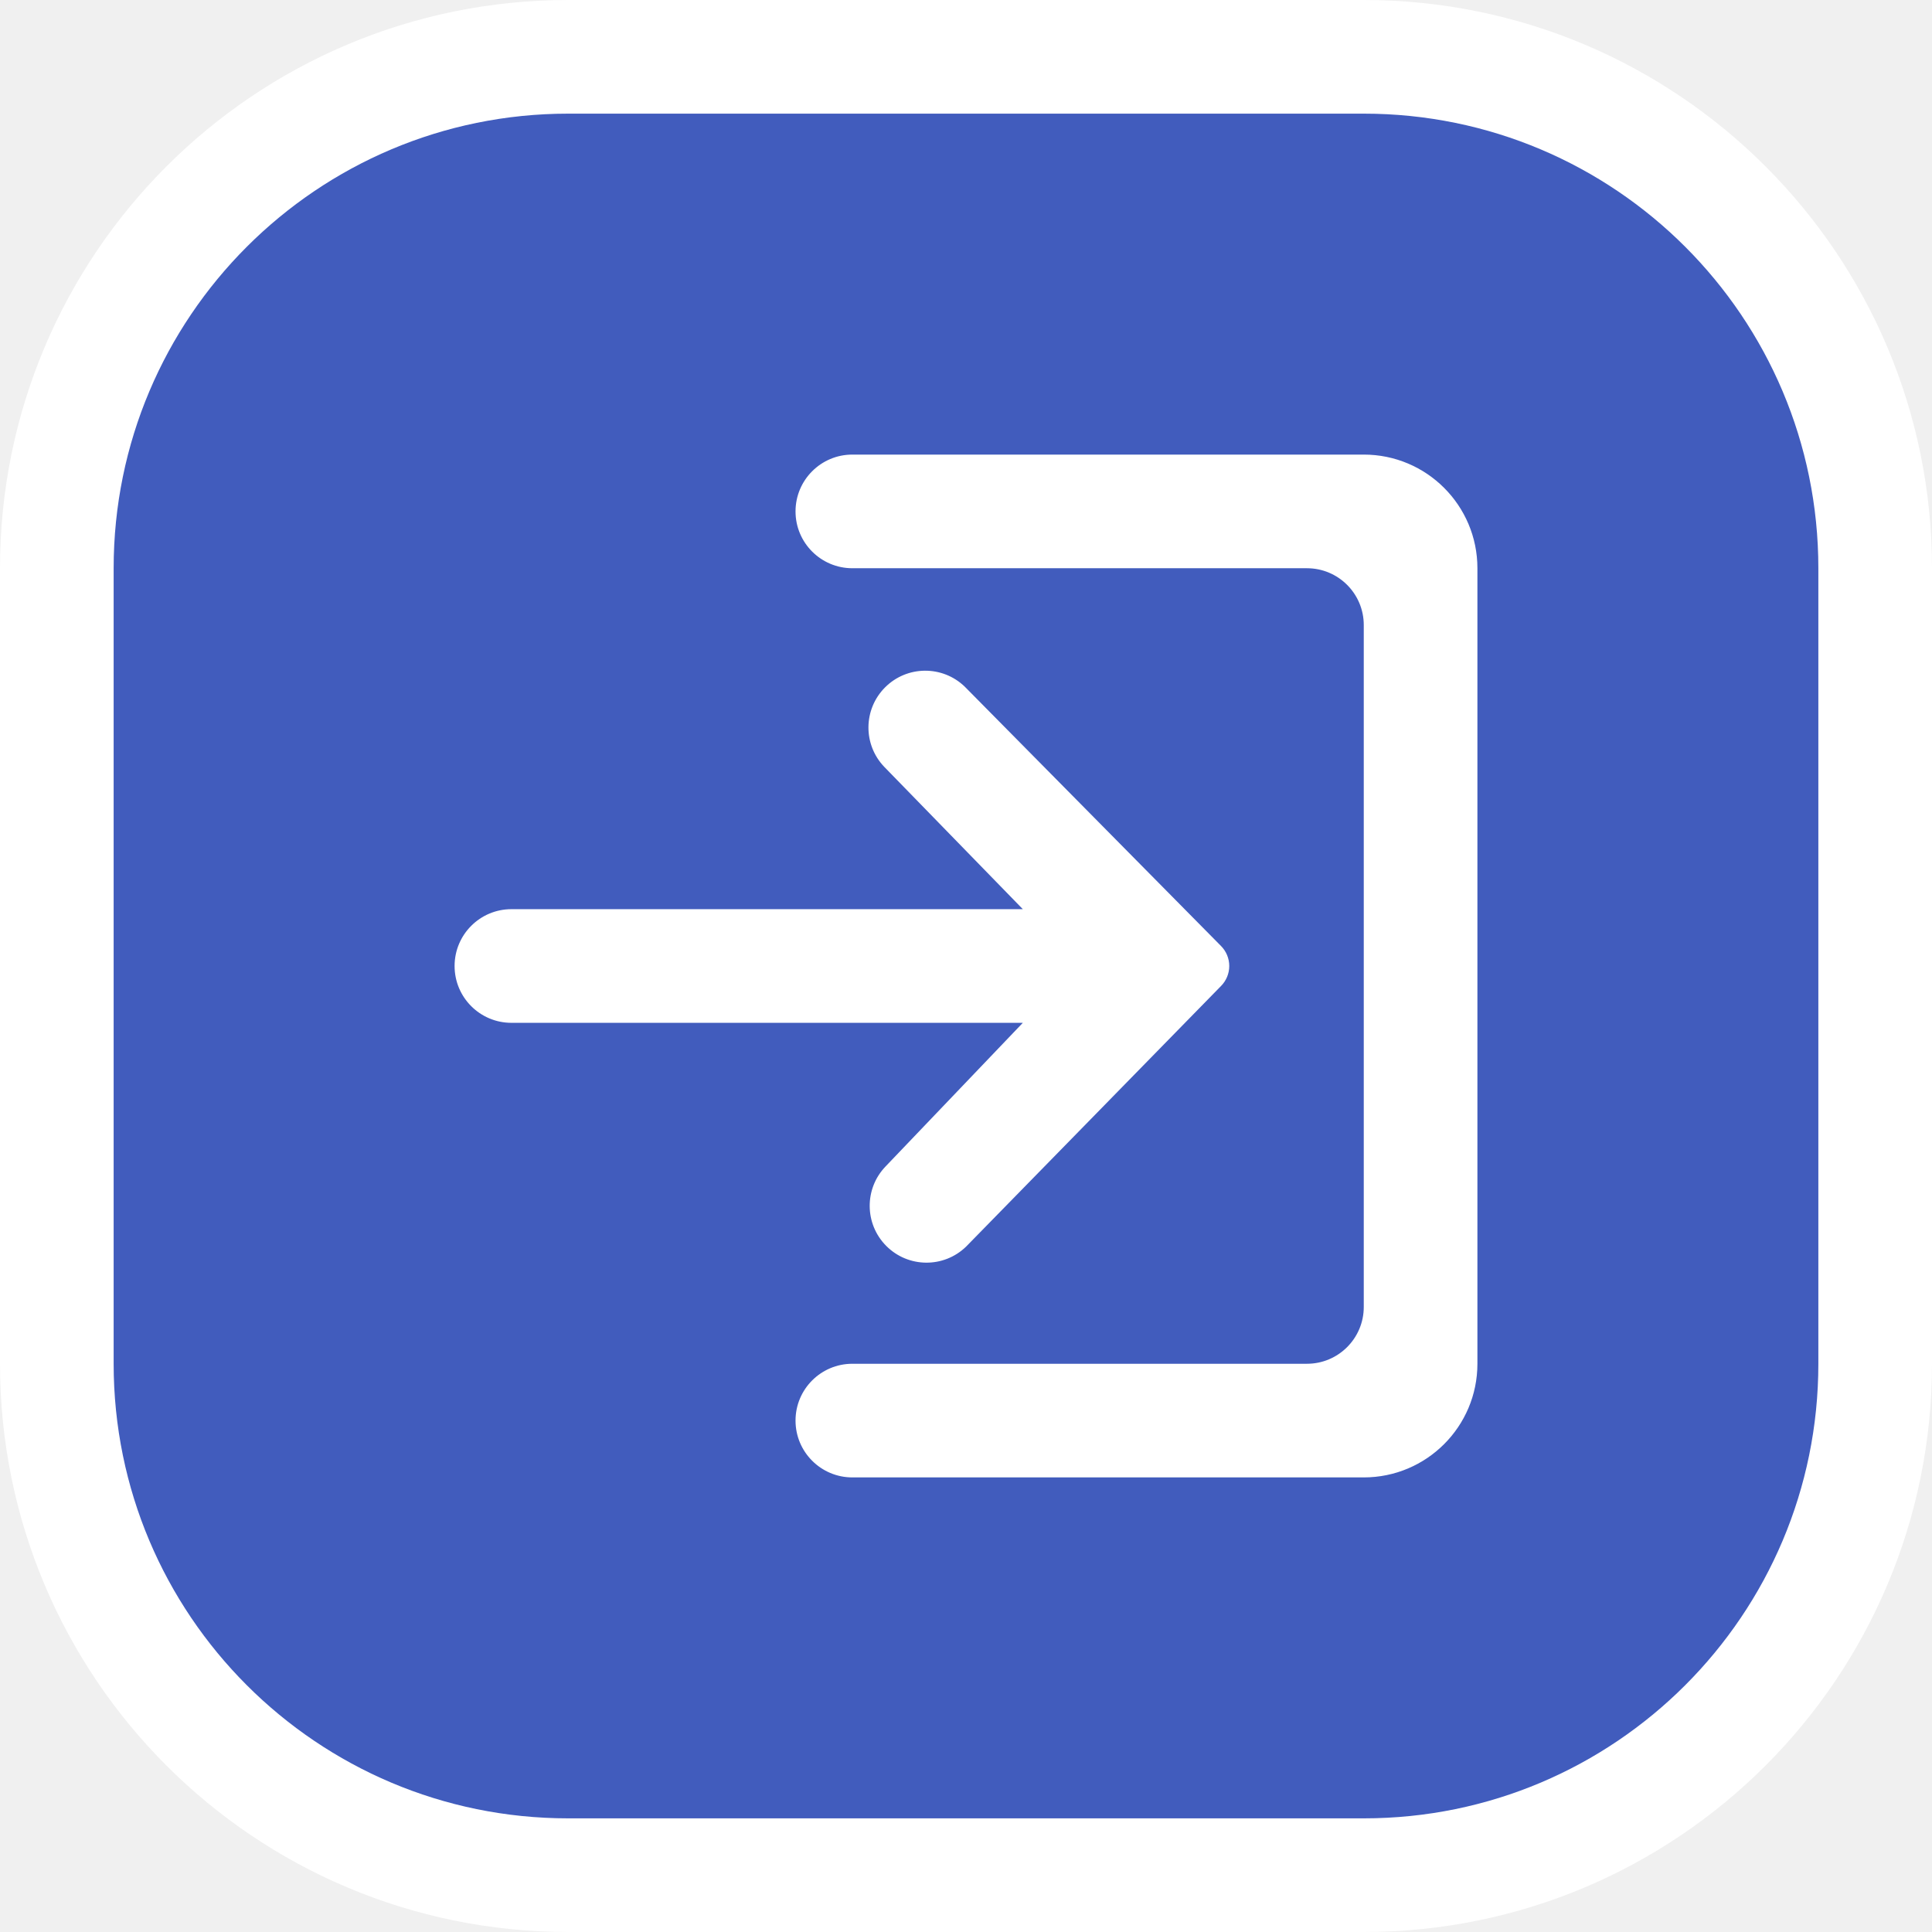
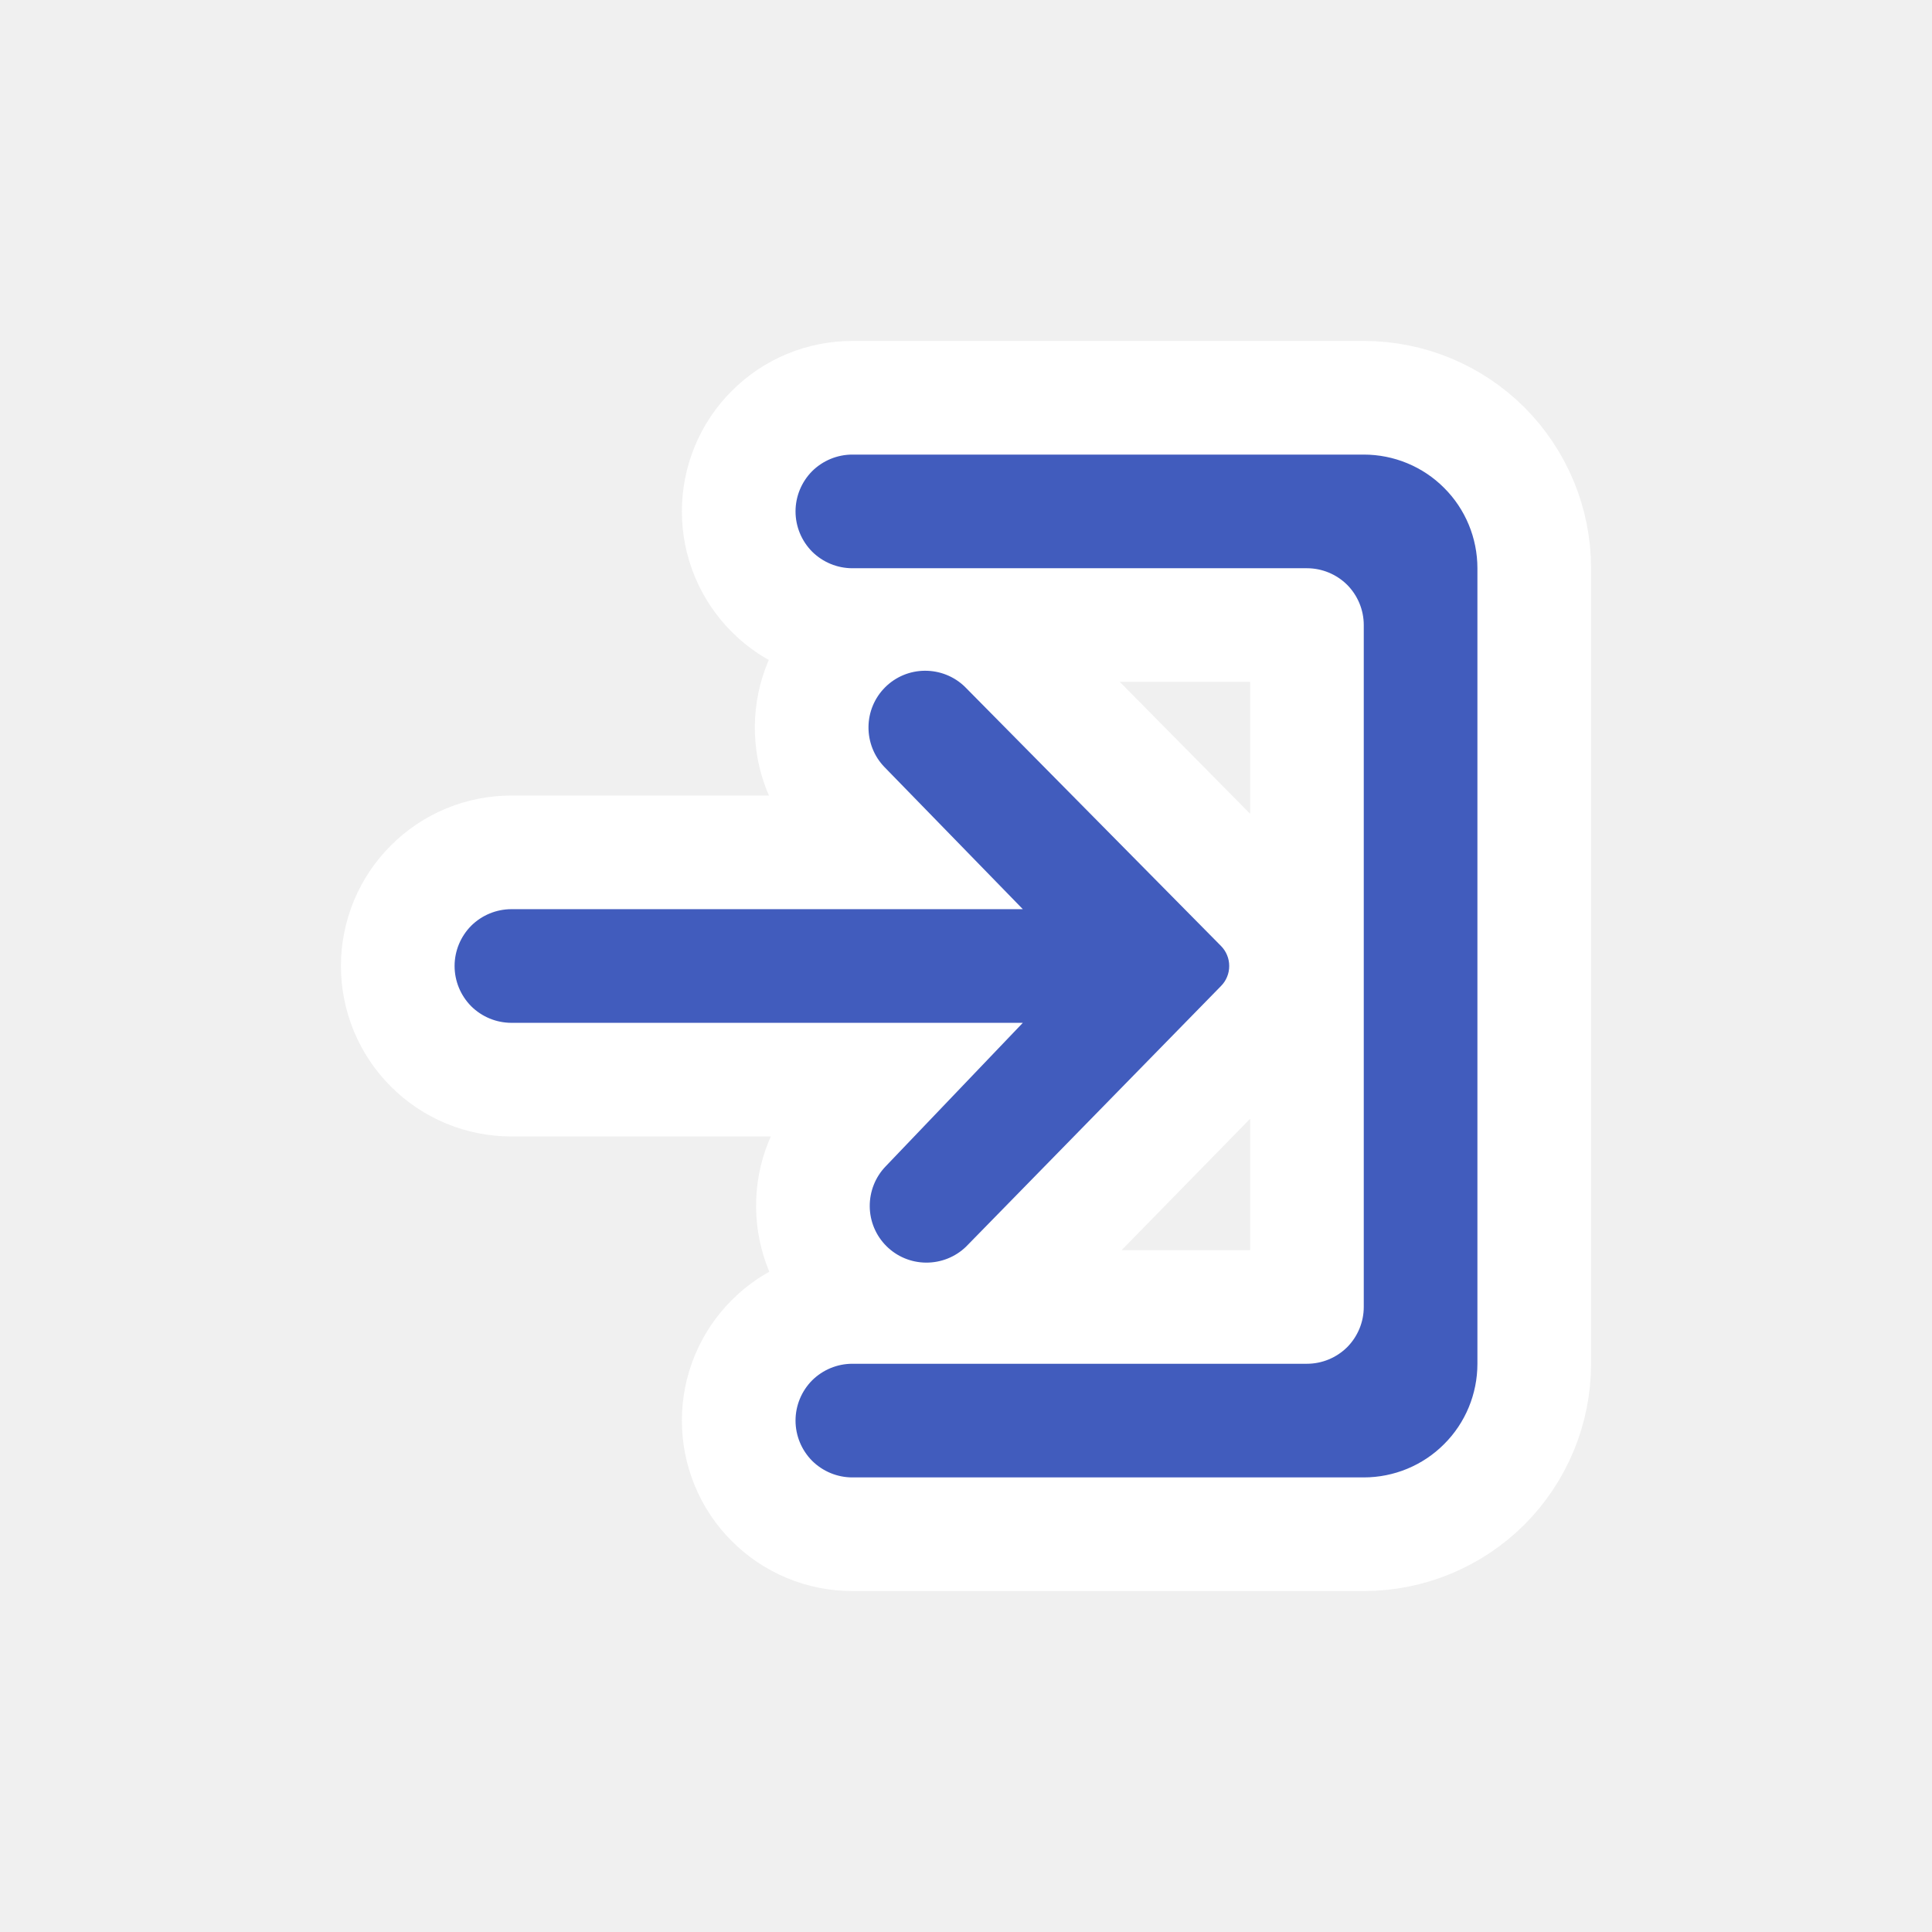
- <svg xmlns="http://www.w3.org/2000/svg" viewBox="0 0 17 17" height="17" width="17">
-   <rect fill="none" x="0" y="0" width="17" height="17" />
-   <rect x="1" y="1" rx="4" ry="4" width="15" height="15" stroke="#ffffff" style="stroke-linejoin:round;stroke-miterlimit:4;" fill="#ffffff" stroke-width="2" />
-   <rect x="1" y="1" width="15" height="15" rx="4" ry="4" fill="#415cbd" />
-   <path fill="#ffffff" transform="translate(3 3)" d="M4.793,7.263A.5.5,0,0,0,5.5,7.97L7.743,5.677a.25.25,0,0,0,0-.354h0L5.489,3.042a.5.5,0,0,0-.707.707L6,5H1.5a.5.5,0,0,0,0,1H6ZM9,1H4.5a.5.5,0,0,0,0,1h4a.5.5,0,0,1,.5.5v6a.5.5,0,0,1-.5.5h-4a.5.5,0,0,0,0,1H9a1,1,0,0,0,1-1V2A1,1,0,0,0,9,1Z" />
+ <svg xmlns="http://www.w3.org/2000/svg" width="17" height="17" viewBox="0 0 17 17" fill="none">
+   <path d="M8.847 11.33L8.852 11.325L8.857 11.32L11.099 9.028C11.167 8.959 11.222 8.877 11.259 8.787C11.297 8.696 11.316 8.599 11.316 8.5C11.316 8.401 11.297 8.304 11.259 8.213C11.222 8.122 11.167 8.04 11.098 7.971L8.845 5.691L8.845 5.69L8.836 5.682C8.759 5.607 8.67 5.546 8.574 5.5H11.5V11.5H8.609C8.696 11.456 8.776 11.398 8.847 11.33ZM7.5 5.5H7.709C7.608 5.548 7.515 5.614 7.435 5.695C7.249 5.88 7.144 6.131 7.142 6.393C7.139 6.655 7.24 6.908 7.422 7.096L7.422 7.096L7.424 7.098L7.815 7.5H4.5C4.235 7.5 3.98 7.605 3.793 7.793C3.605 7.98 3.5 8.235 3.5 8.5C3.5 8.765 3.605 9.02 3.793 9.207C3.98 9.395 4.235 9.5 4.5 9.5H7.831L7.433 9.916C7.433 9.916 7.433 9.916 7.432 9.917C7.251 10.105 7.15 10.357 7.153 10.619C7.155 10.881 7.26 11.132 7.446 11.318C7.52 11.392 7.604 11.453 7.696 11.5H7.5C7.235 11.5 6.98 11.605 6.793 11.793C6.605 11.98 6.5 12.235 6.5 12.5C6.5 12.765 6.605 13.02 6.793 13.207C6.98 13.395 7.235 13.5 7.5 13.5H12C12.398 13.5 12.779 13.342 13.061 13.061C13.342 12.779 13.5 12.398 13.5 12V5C13.5 4.602 13.342 4.221 13.061 3.939C12.779 3.658 12.398 3.5 12 3.5H7.5C7.235 3.5 6.98 3.605 6.793 3.793C6.605 3.98 6.5 4.235 6.5 4.5C6.5 4.765 6.605 5.02 6.793 5.207C6.98 5.395 7.235 5.5 7.5 5.5Z" fill="white" stroke="white" />
+   <path d="M7.793 10.263C7.702 10.357 7.652 10.484 7.653 10.615C7.654 10.746 7.706 10.871 7.799 10.964C7.892 11.057 8.017 11.109 8.148 11.11C8.279 11.111 8.406 11.061 8.5 10.97L10.743 8.677C10.766 8.654 10.785 8.626 10.797 8.596C10.81 8.565 10.816 8.533 10.816 8.5C10.816 8.467 10.81 8.435 10.797 8.404C10.785 8.374 10.766 8.346 10.743 8.323L8.489 6.042C8.395 5.951 8.268 5.901 8.137 5.902C8.006 5.903 7.881 5.955 7.788 6.048C7.695 6.141 7.643 6.266 7.642 6.397C7.641 6.528 7.691 6.655 7.782 6.749L9 8H4.5C4.367 8 4.24 8.053 4.146 8.146C4.053 8.24 4 8.367 4 8.5C4 8.633 4.053 8.76 4.146 8.854C4.24 8.947 4.367 9 4.5 9H9L7.793 10.263ZM12 4H7.5C7.367 4 7.24 4.053 7.146 4.146C7.053 4.24 7 4.367 7 4.5C7 4.633 7.053 4.76 7.146 4.854C7.24 4.947 7.367 5 7.5 5H11.5C11.633 5 11.76 5.053 11.854 5.146C11.947 5.24 12 5.367 12 5.5V11.5C12 11.633 11.947 11.76 11.854 11.854C11.76 11.947 11.633 12 11.5 12H7.5C7.367 12 7.24 12.053 7.146 12.146C7.053 12.24 7 12.367 7 12.5C7 12.633 7.053 12.76 7.146 12.854C7.24 12.947 7.367 13 7.5 13H12C12.265 13 12.52 12.895 12.707 12.707C12.895 12.52 13 12.265 13 12V5C13 4.735 12.895 4.48 12.707 4.293C12.52 4.105 12.265 4 12 4Z" fill="#415CBD" />
</svg>
